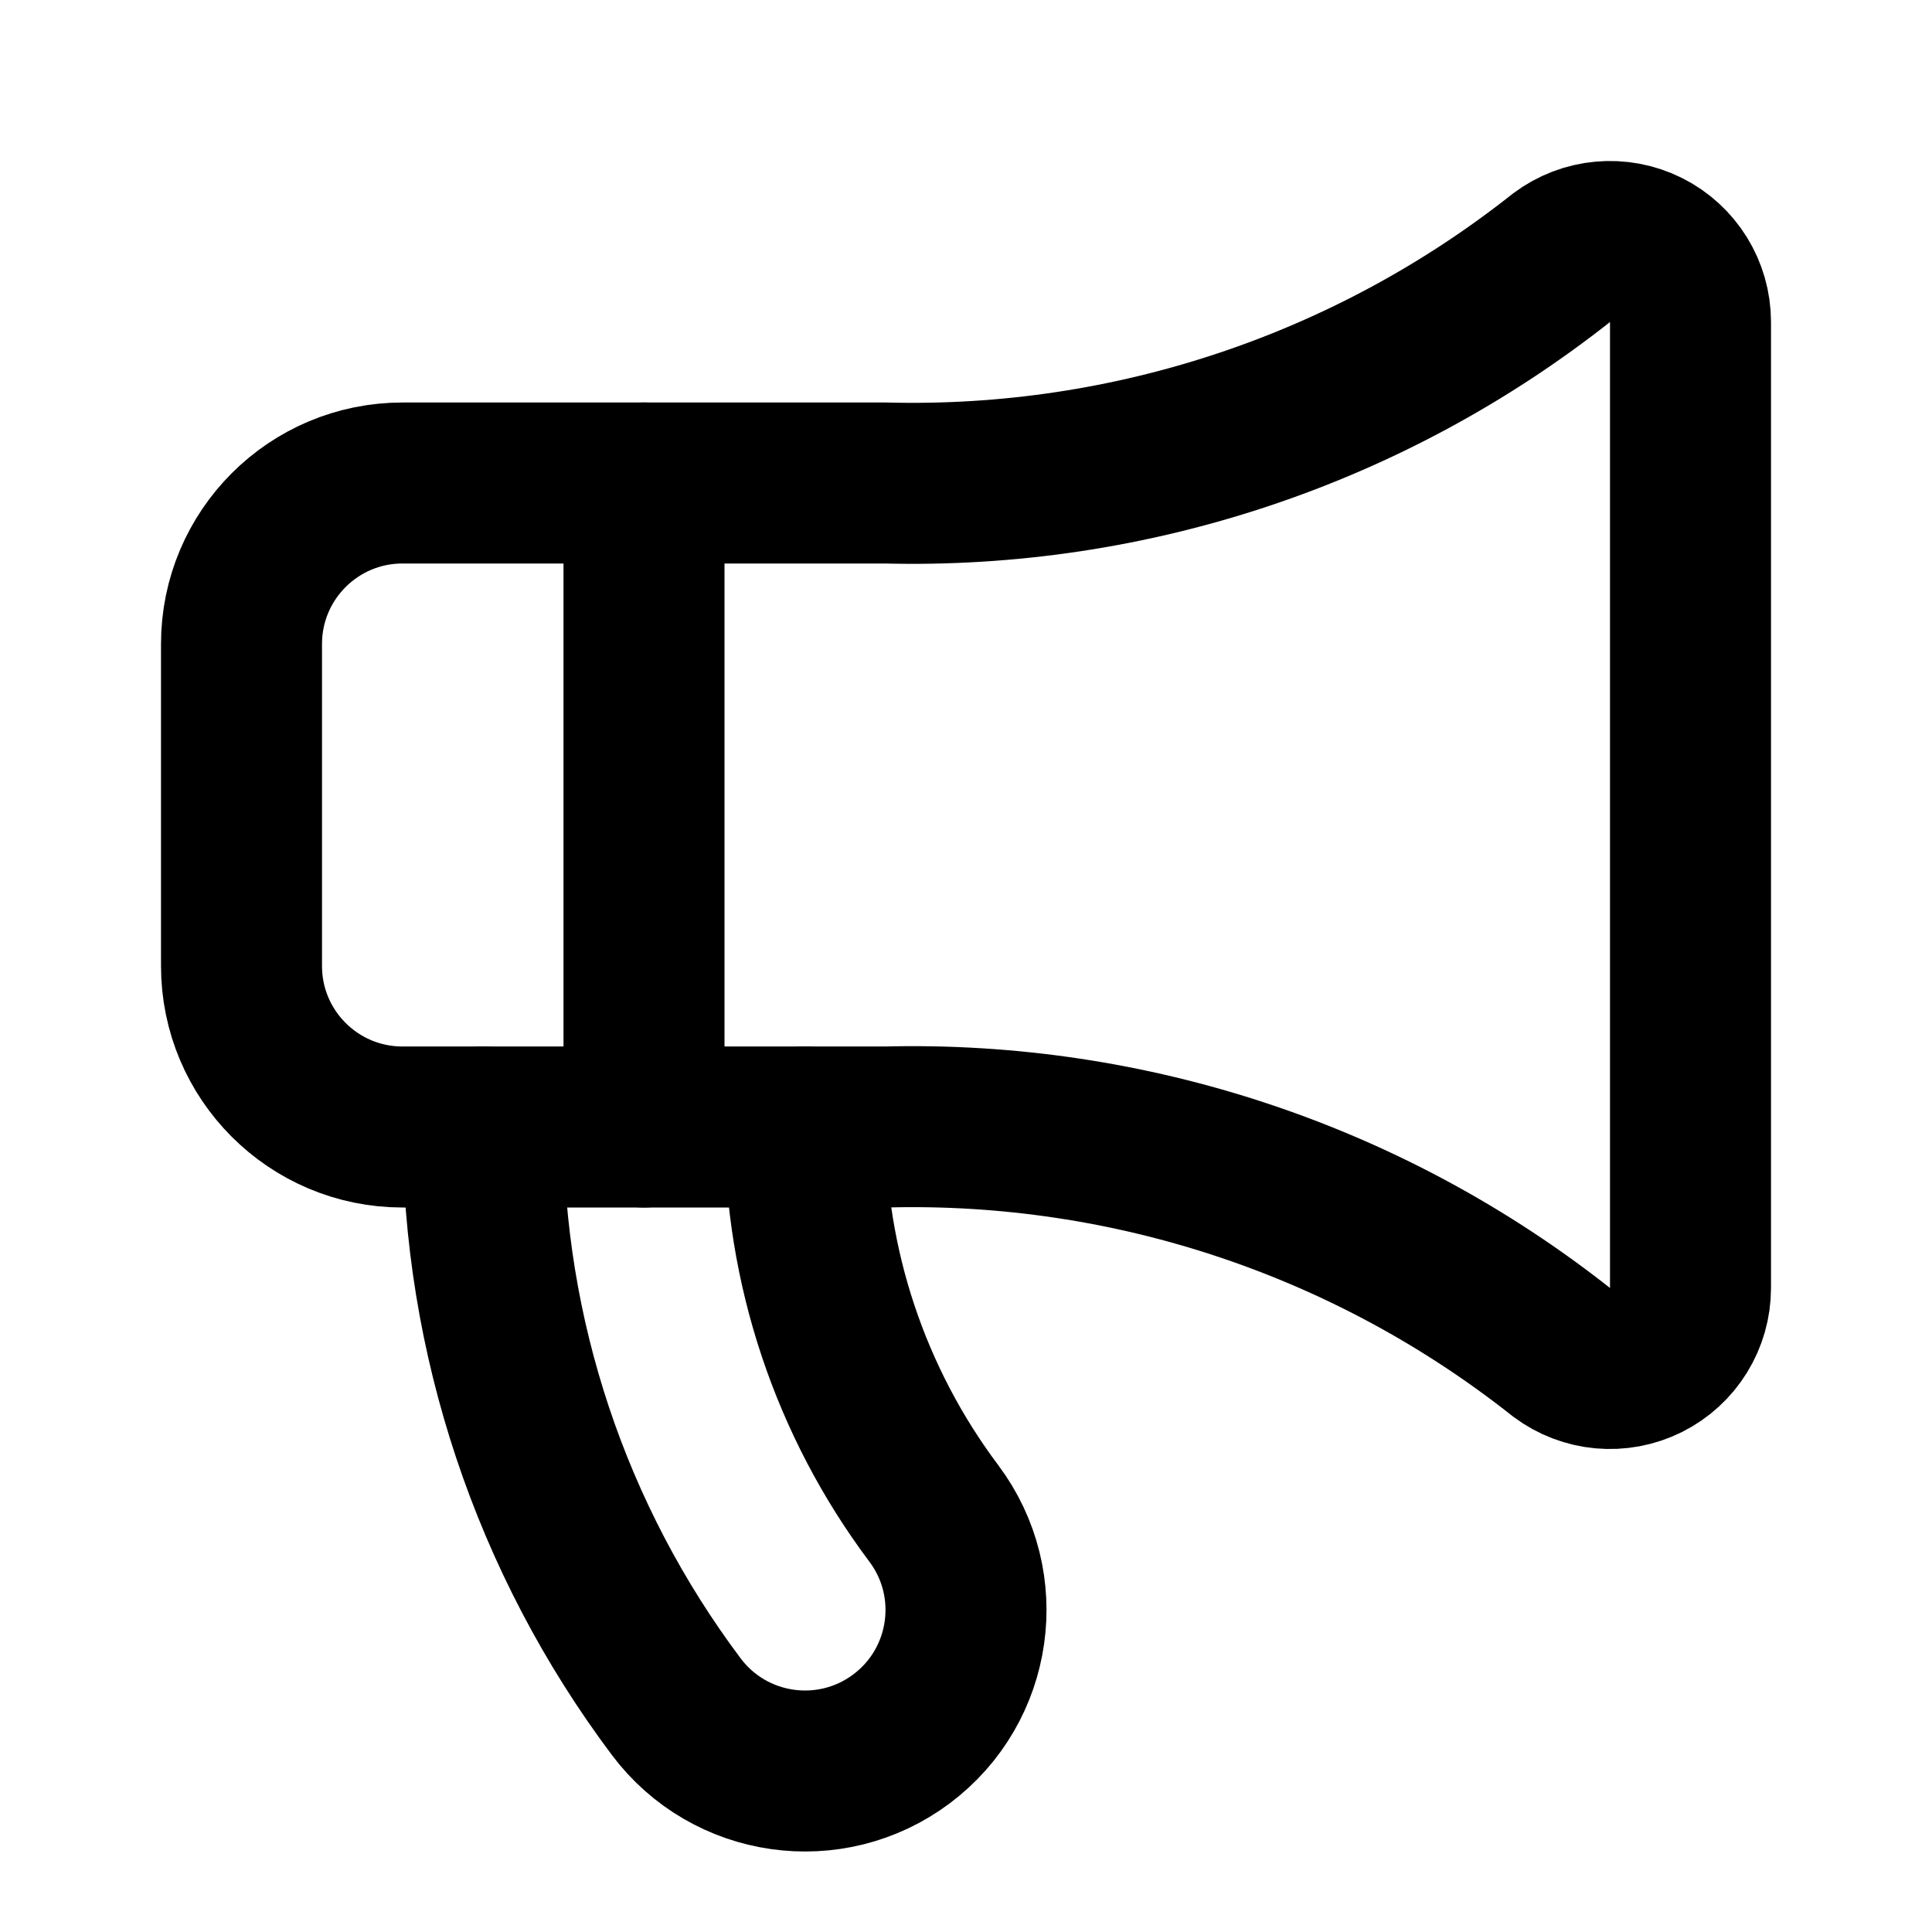
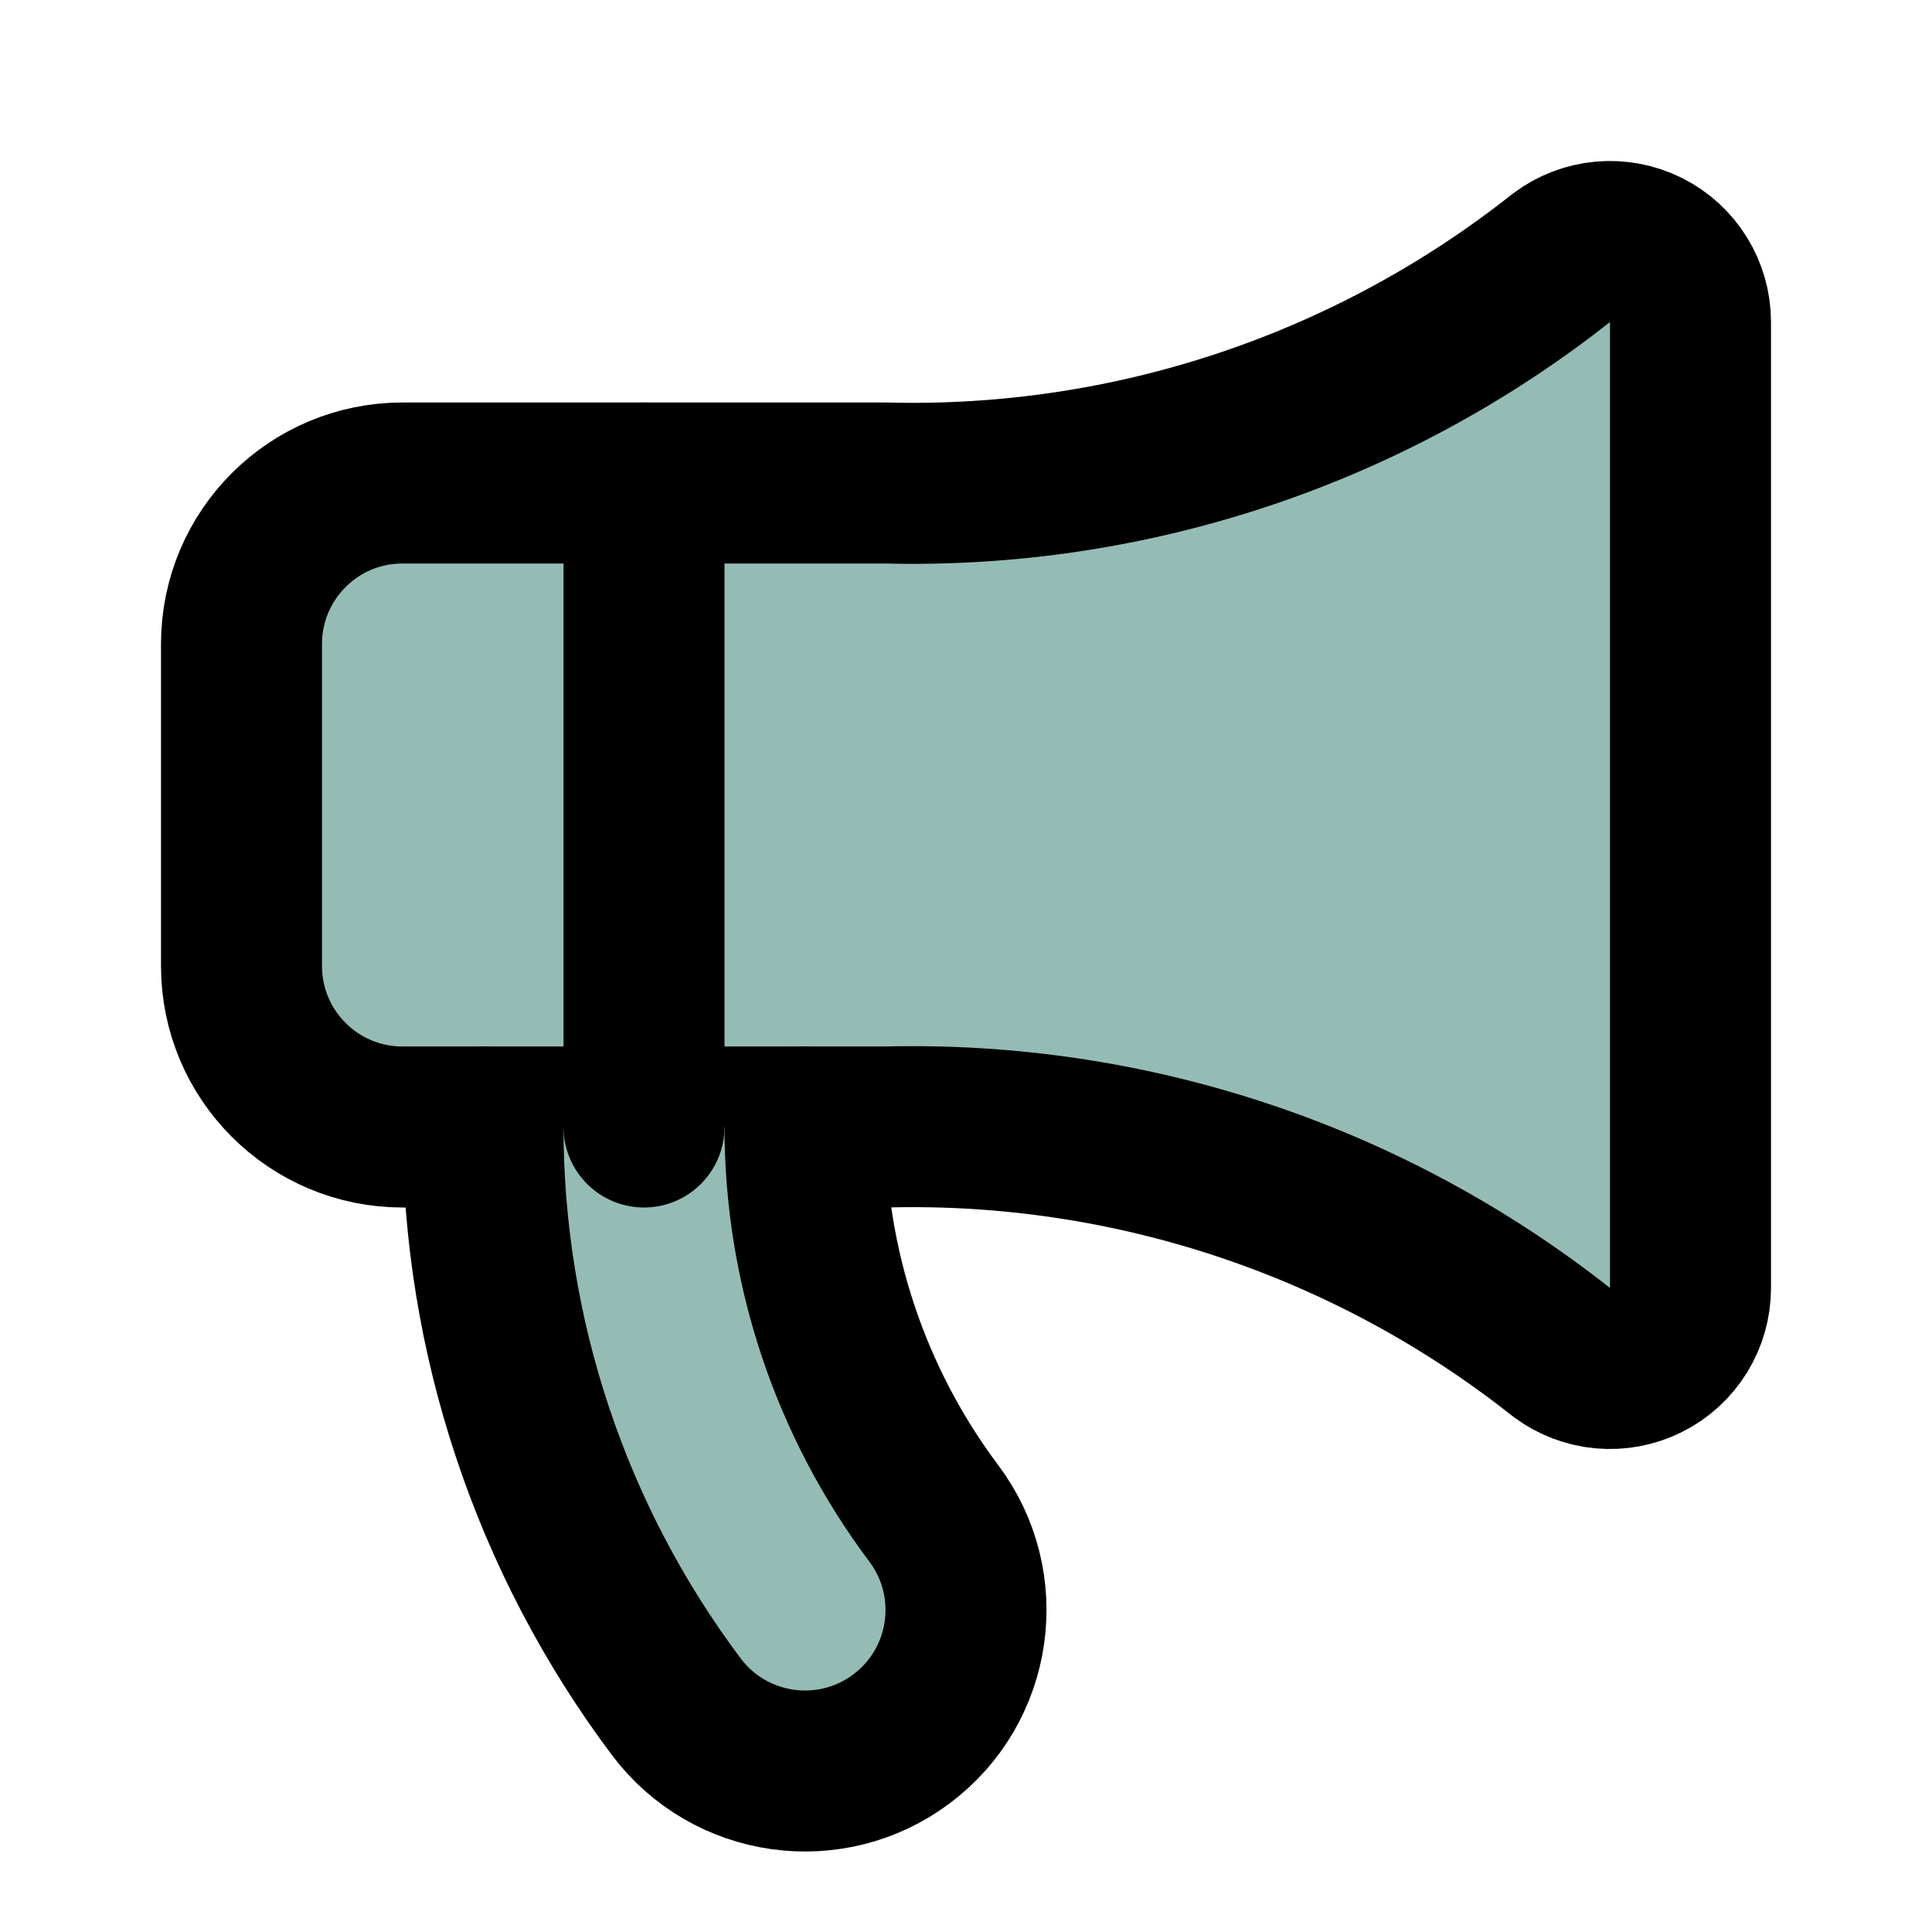
- <svg xmlns="http://www.w3.org/2000/svg" width="24" height="24" viewBox="0 0 24 24" fill="none" stroke="currentColor" stroke-width="2" stroke-linecap="round" stroke-linejoin="round">
+ <svg xmlns="http://www.w3.org/2000/svg" width="24" height="24" viewBox="0 0 24 24" fill="#95bcb4" stroke="currentColor" stroke-width="2" stroke-linecap="round" stroke-linejoin="round">
  <path d="M11 6a13 13 0 0 0 8.4-2.8A1 1 0 0 1 21 4v12a1 1 0 0 1-1.6.8A13 13 0 0 0 11 14H5a2 2 0 0 1-2-2V8a2 2 0 0 1 2-2z" />
  <path d="M6 14a12 12 0 0 0 2.4 7.2 2 2 0 0 0 3.2-2.4A8 8 0 0 1 10 14" />
  <path d="M8 6v8" />
</svg>
